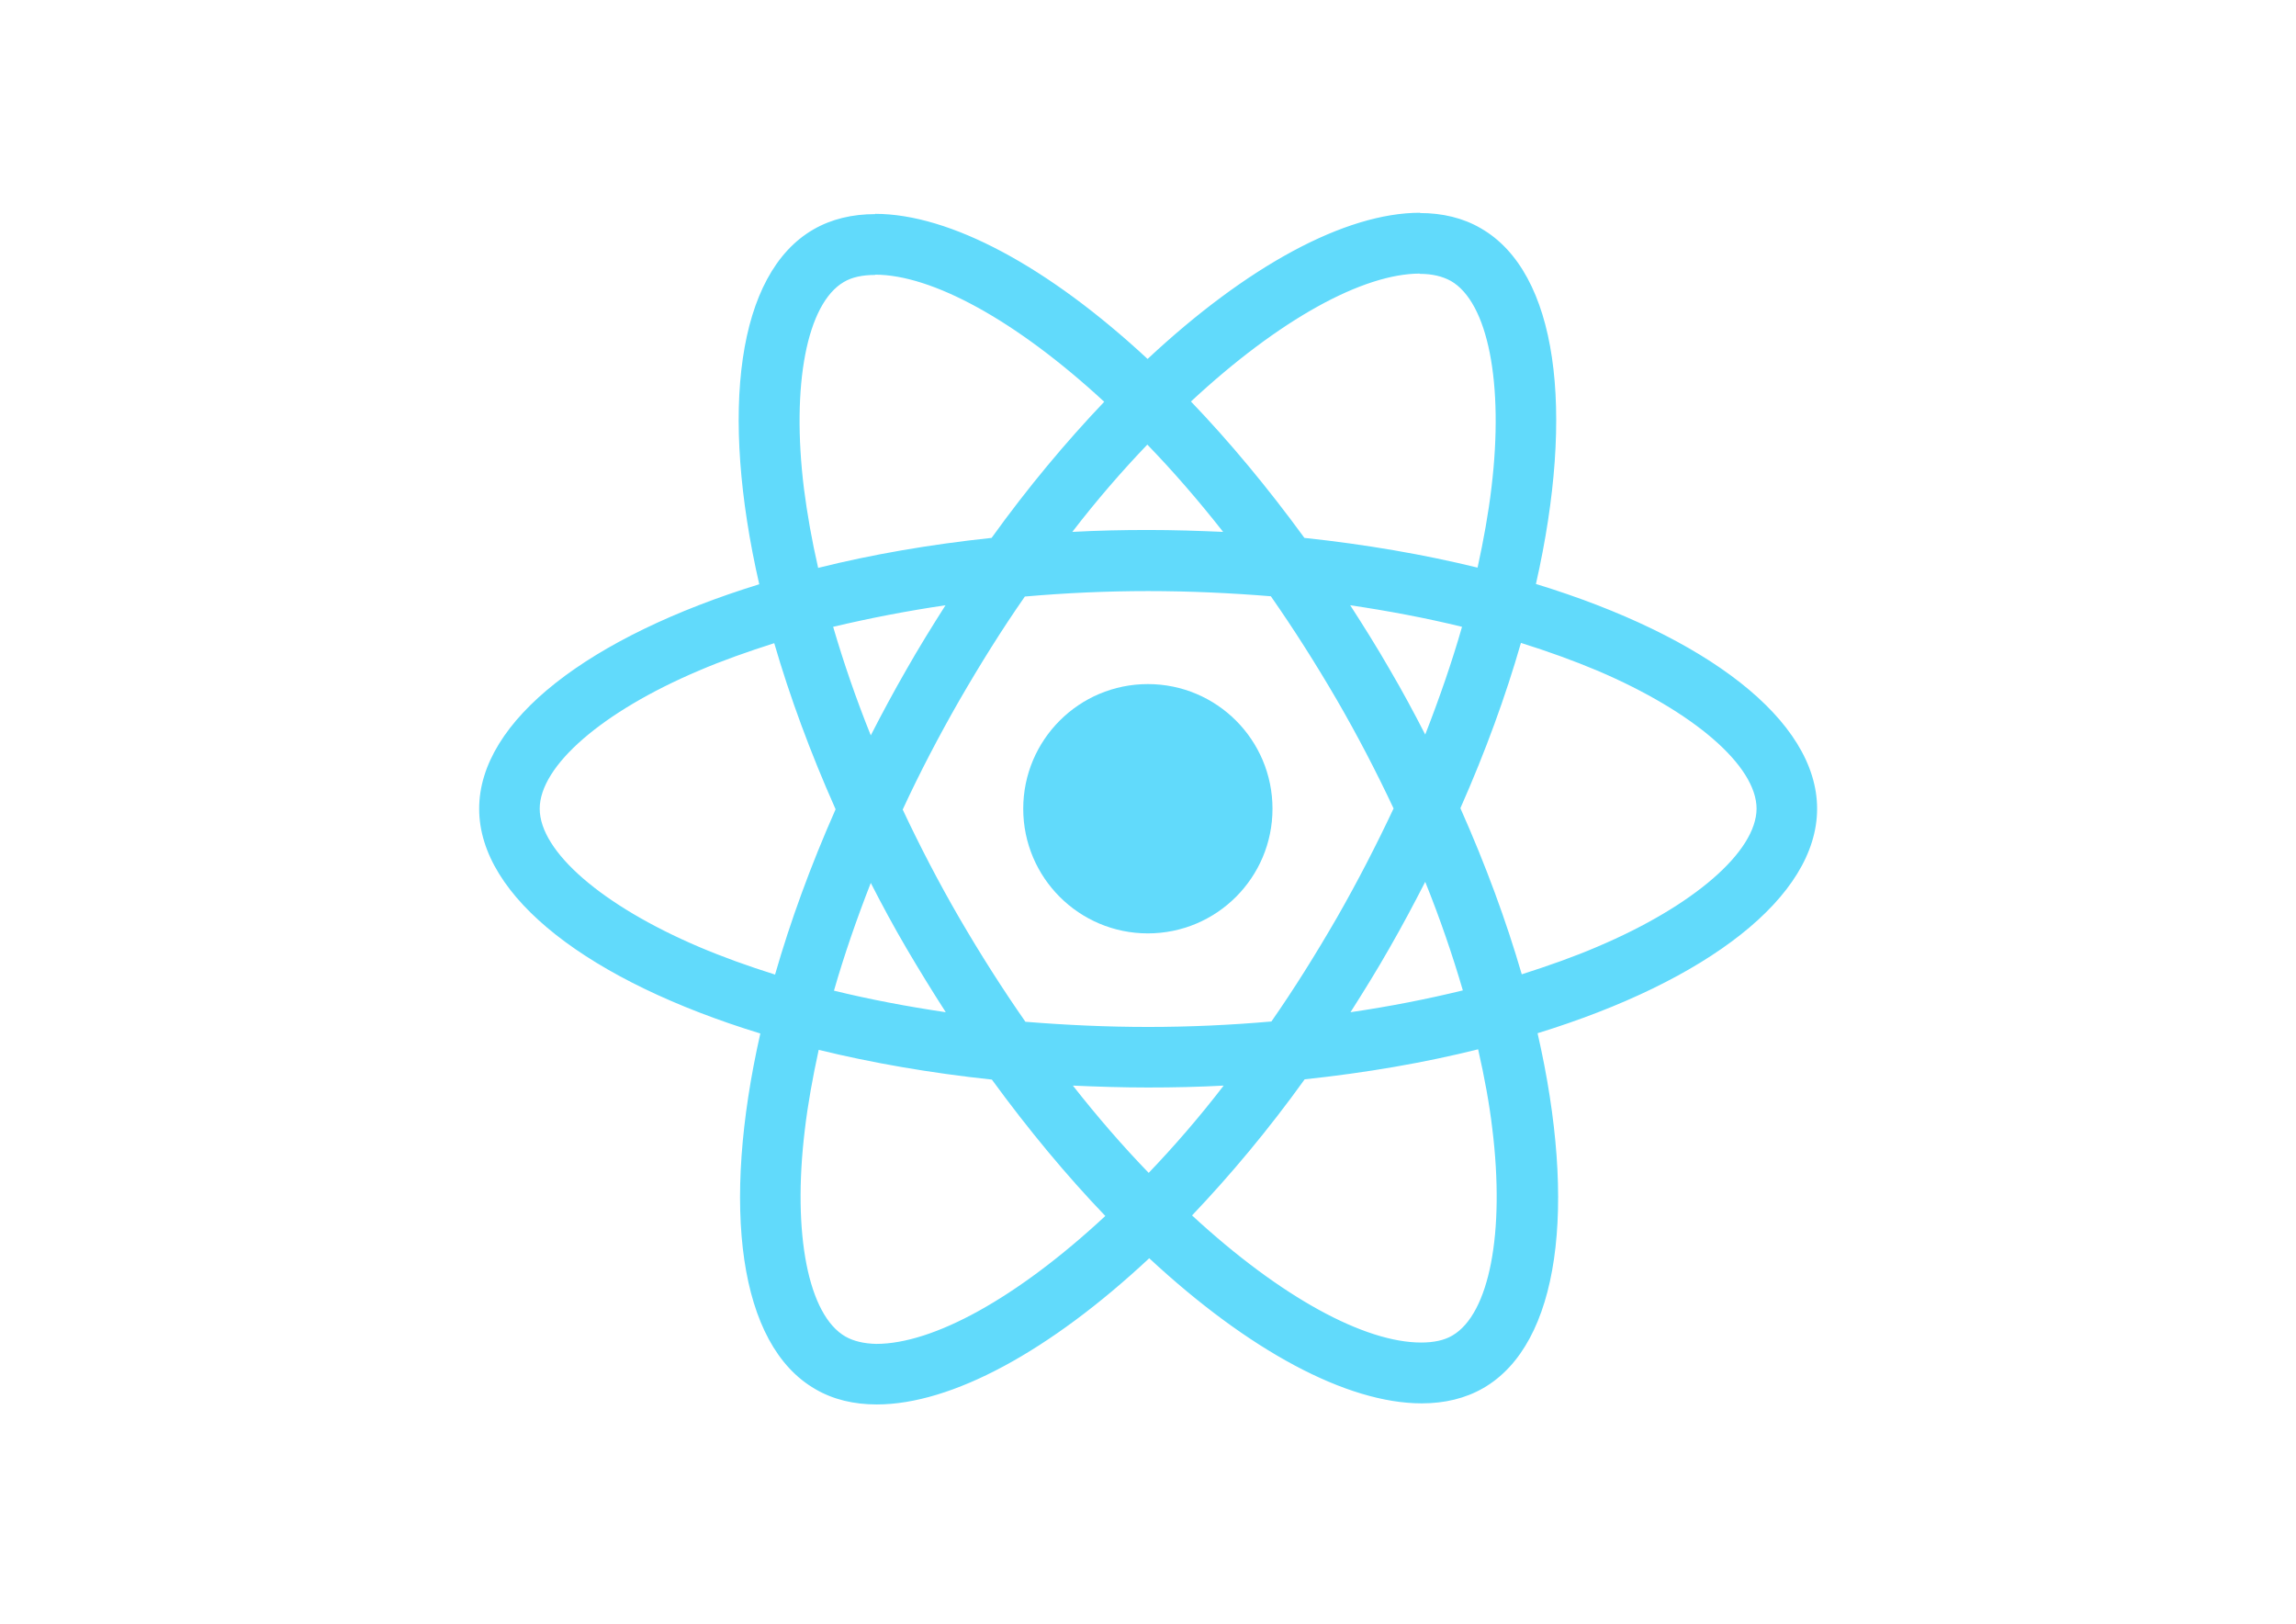
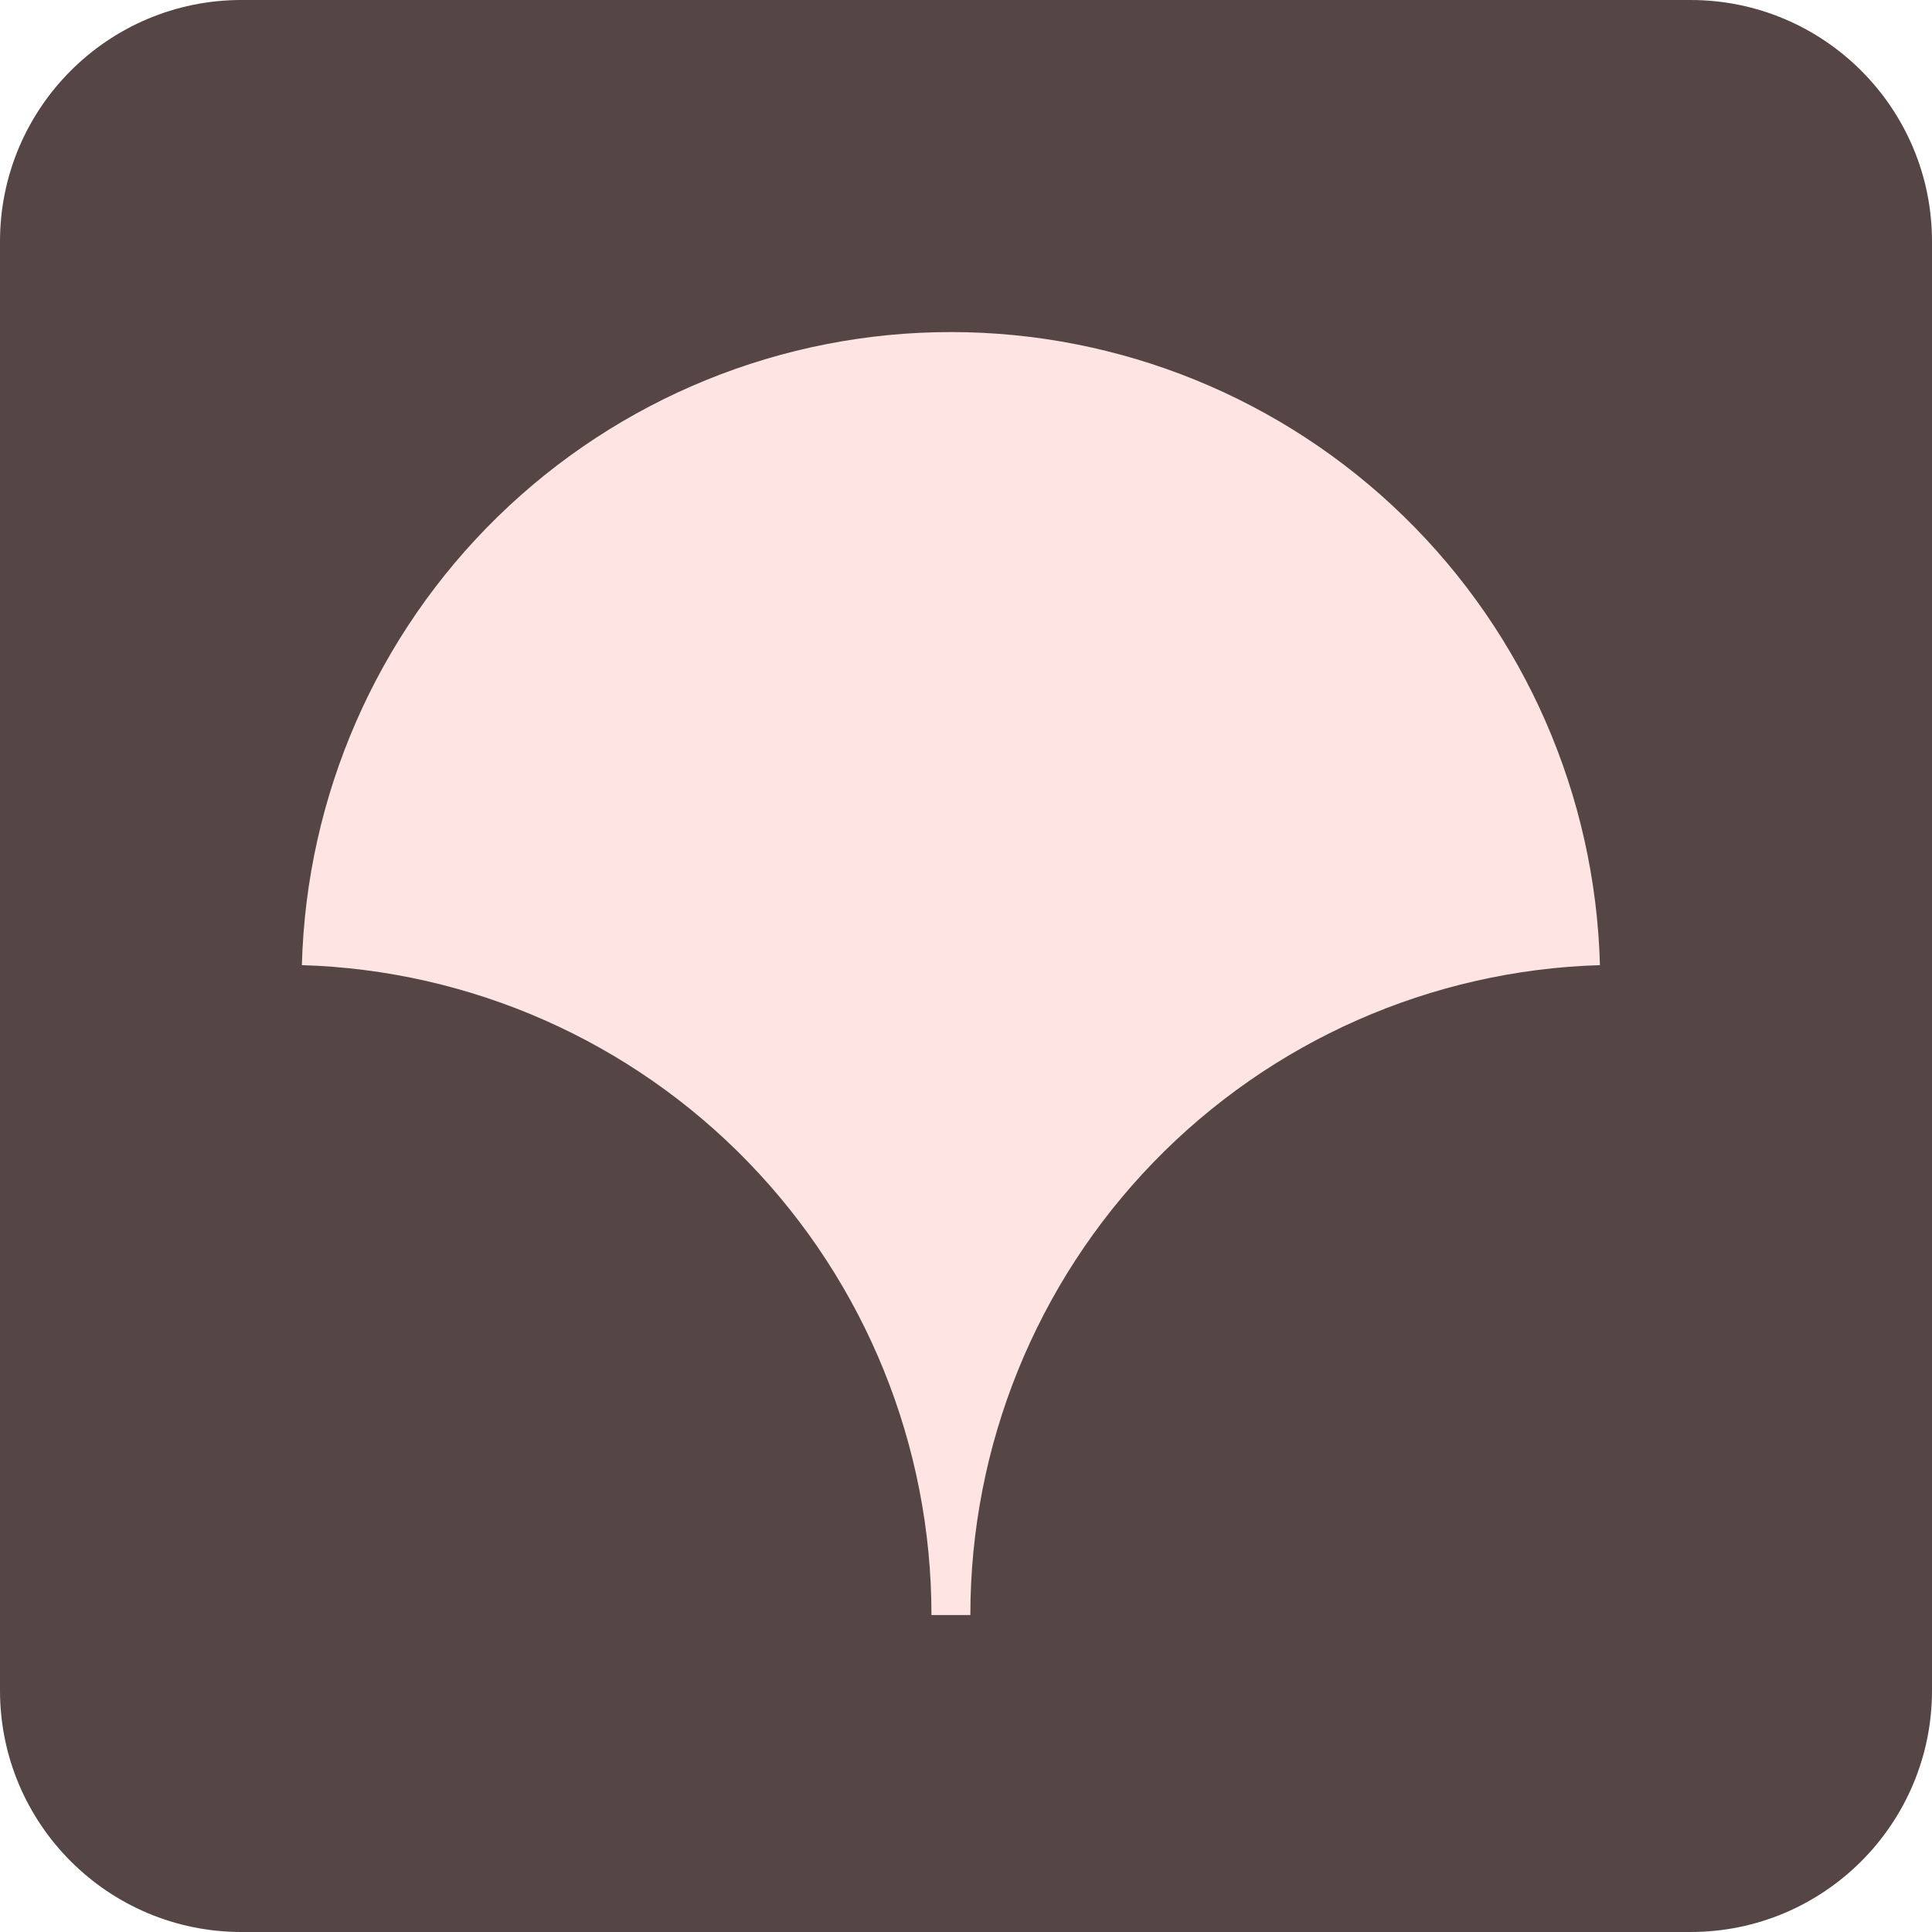
- <svg xmlns="http://www.w3.org/2000/svg" viewBox="0 0 841.9 595.3">
-   <g fill="#61DAFB">
-     <path d="M666.3 296.5c0-32.5-40.7-63.3-103.1-82.4 14.4-63.6 8-114.2-20.2-130.4-6.5-3.8-14.1-5.6-22.4-5.6v22.3c4.6 0 8.3.9 11.4 2.6 13.6 7.8 19.5 37.5 14.9 75.7-1.1 9.4-2.9 19.3-5.1 29.4-19.6-4.8-41-8.5-63.5-10.9-13.5-18.5-27.5-35.3-41.6-50 32.6-30.3 63.2-46.9 84-46.9V78c-27.5 0-63.5 19.6-99.9 53.6-36.4-33.8-72.4-53.2-99.9-53.2v22.3c20.7 0 51.4 16.5 84 46.6-14 14.7-28 31.4-41.3 49.9-22.6 2.4-44 6.1-63.6 11-2.3-10-4-19.7-5.2-29-4.7-38.2 1.1-67.9 14.6-75.8 3-1.8 6.9-2.6 11.5-2.6V78.5c-8.4 0-16 1.8-22.6 5.6-28.1 16.2-34.4 66.7-19.9 130.1-62.2 19.2-102.7 49.9-102.7 82.3 0 32.5 40.7 63.3 103.1 82.4-14.4 63.6-8 114.2 20.2 130.4 6.5 3.8 14.1 5.6 22.5 5.6 27.5 0 63.5-19.6 99.9-53.6 36.4 33.8 72.4 53.2 99.9 53.2 8.4 0 16-1.8 22.6-5.6 28.1-16.2 34.4-66.7 19.9-130.1 62-19.1 102.5-49.9 102.5-82.3zm-130.2-66.7c-3.7 12.9-8.3 26.2-13.5 39.5-4.1-8-8.4-16-13.1-24-4.6-8-9.5-15.8-14.4-23.4 14.2 2.1 27.9 4.7 41 7.9zm-45.8 106.5c-7.8 13.5-15.8 26.3-24.1 38.2-14.9 1.3-30 2-45.2 2-15.1 0-30.2-.7-45-1.9-8.3-11.9-16.4-24.6-24.2-38-7.6-13.1-14.5-26.4-20.8-39.8 6.2-13.4 13.2-26.8 20.7-39.9 7.8-13.5 15.8-26.3 24.1-38.2 14.9-1.3 30-2 45.2-2 15.1 0 30.2.7 45 1.9 8.3 11.9 16.4 24.6 24.2 38 7.6 13.1 14.5 26.4 20.8 39.8-6.3 13.4-13.2 26.8-20.7 39.9zm32.3-13c5.4 13.4 10 26.8 13.8 39.8-13.1 3.2-26.9 5.9-41.2 8 4.9-7.7 9.8-15.6 14.4-23.7 4.6-8 8.9-16.1 13-24.1zM421.2 430c-9.3-9.6-18.6-20.3-27.8-32 9 .4 18.2.7 27.5.7 9.4 0 18.7-.2 27.8-.7-9 11.7-18.3 22.4-27.5 32zm-74.4-58.9c-14.2-2.1-27.9-4.7-41-7.9 3.7-12.9 8.3-26.2 13.5-39.5 4.1 8 8.4 16 13.1 24 4.7 8 9.5 15.8 14.4 23.4zM420.7 163c9.3 9.6 18.6 20.3 27.8 32-9-.4-18.2-.7-27.5-.7-9.4 0-18.7.2-27.8.7 9-11.7 18.3-22.4 27.5-32zm-74 58.9c-4.9 7.7-9.8 15.6-14.4 23.7-4.6 8-8.9 16-13 24-5.4-13.4-10-26.8-13.8-39.8 13.1-3.1 26.9-5.8 41.2-7.9zm-90.5 125.2c-35.4-15.1-58.3-34.9-58.3-50.6 0-15.7 22.9-35.6 58.3-50.6 8.6-3.7 18-7 27.7-10.1 5.7 19.6 13.2 40 22.5 60.9-9.2 20.8-16.6 41.1-22.2 60.6-9.9-3.1-19.3-6.5-28-10.2zM310 490c-13.6-7.8-19.5-37.5-14.9-75.7 1.1-9.4 2.9-19.3 5.1-29.4 19.6 4.8 41 8.5 63.5 10.9 13.5 18.5 27.5 35.3 41.6 50-32.6 30.3-63.2 46.9-84 46.9-4.5-.1-8.3-1-11.3-2.7zm237.2-76.2c4.7 38.2-1.1 67.9-14.6 75.8-3 1.8-6.9 2.6-11.5 2.6-20.7 0-51.4-16.5-84-46.6 14-14.7 28-31.4 41.3-49.9 22.6-2.4 44-6.1 63.6-11 2.3 10.1 4.1 19.8 5.2 29.1zm38.5-66.7c-8.6 3.7-18 7-27.7 10.1-5.7-19.6-13.2-40-22.5-60.9 9.2-20.8 16.6-41.1 22.2-60.6 9.9 3.1 19.3 6.5 28.1 10.2 35.4 15.1 58.3 34.9 58.3 50.6-.1 15.7-23 35.6-58.4 50.6zM320.8 78.4z" />
-     <circle cx="420.9" cy="296.5" r="45.7" />
-     <path d="M520.5 78.1z" />
-   </g>
+ <svg xmlns="http://www.w3.org/2000/svg" width="128" height="128" viewBox="0 0 128 128" fill="none">
+   <rect width="128" height="128" rx="16" fill="#554545" />
+   <path d="M61.711 107H64.289C64.284 95.798 68.638 85.036 76.425 76.997C84.213 68.958 94.822 64.275 106 63.943C105.702 52.718 101.041 42.052 93.01 34.218C84.978 26.384 74.211 22 63 22C51.789 22 41.022 26.384 32.99 34.218C24.959 42.052 20.298 52.718 20 63.943C31.178 64.275 41.787 68.958 49.575 76.997C57.362 85.036 61.716 95.798 61.711 107Z" fill="#FFE4E4" />
</svg>
